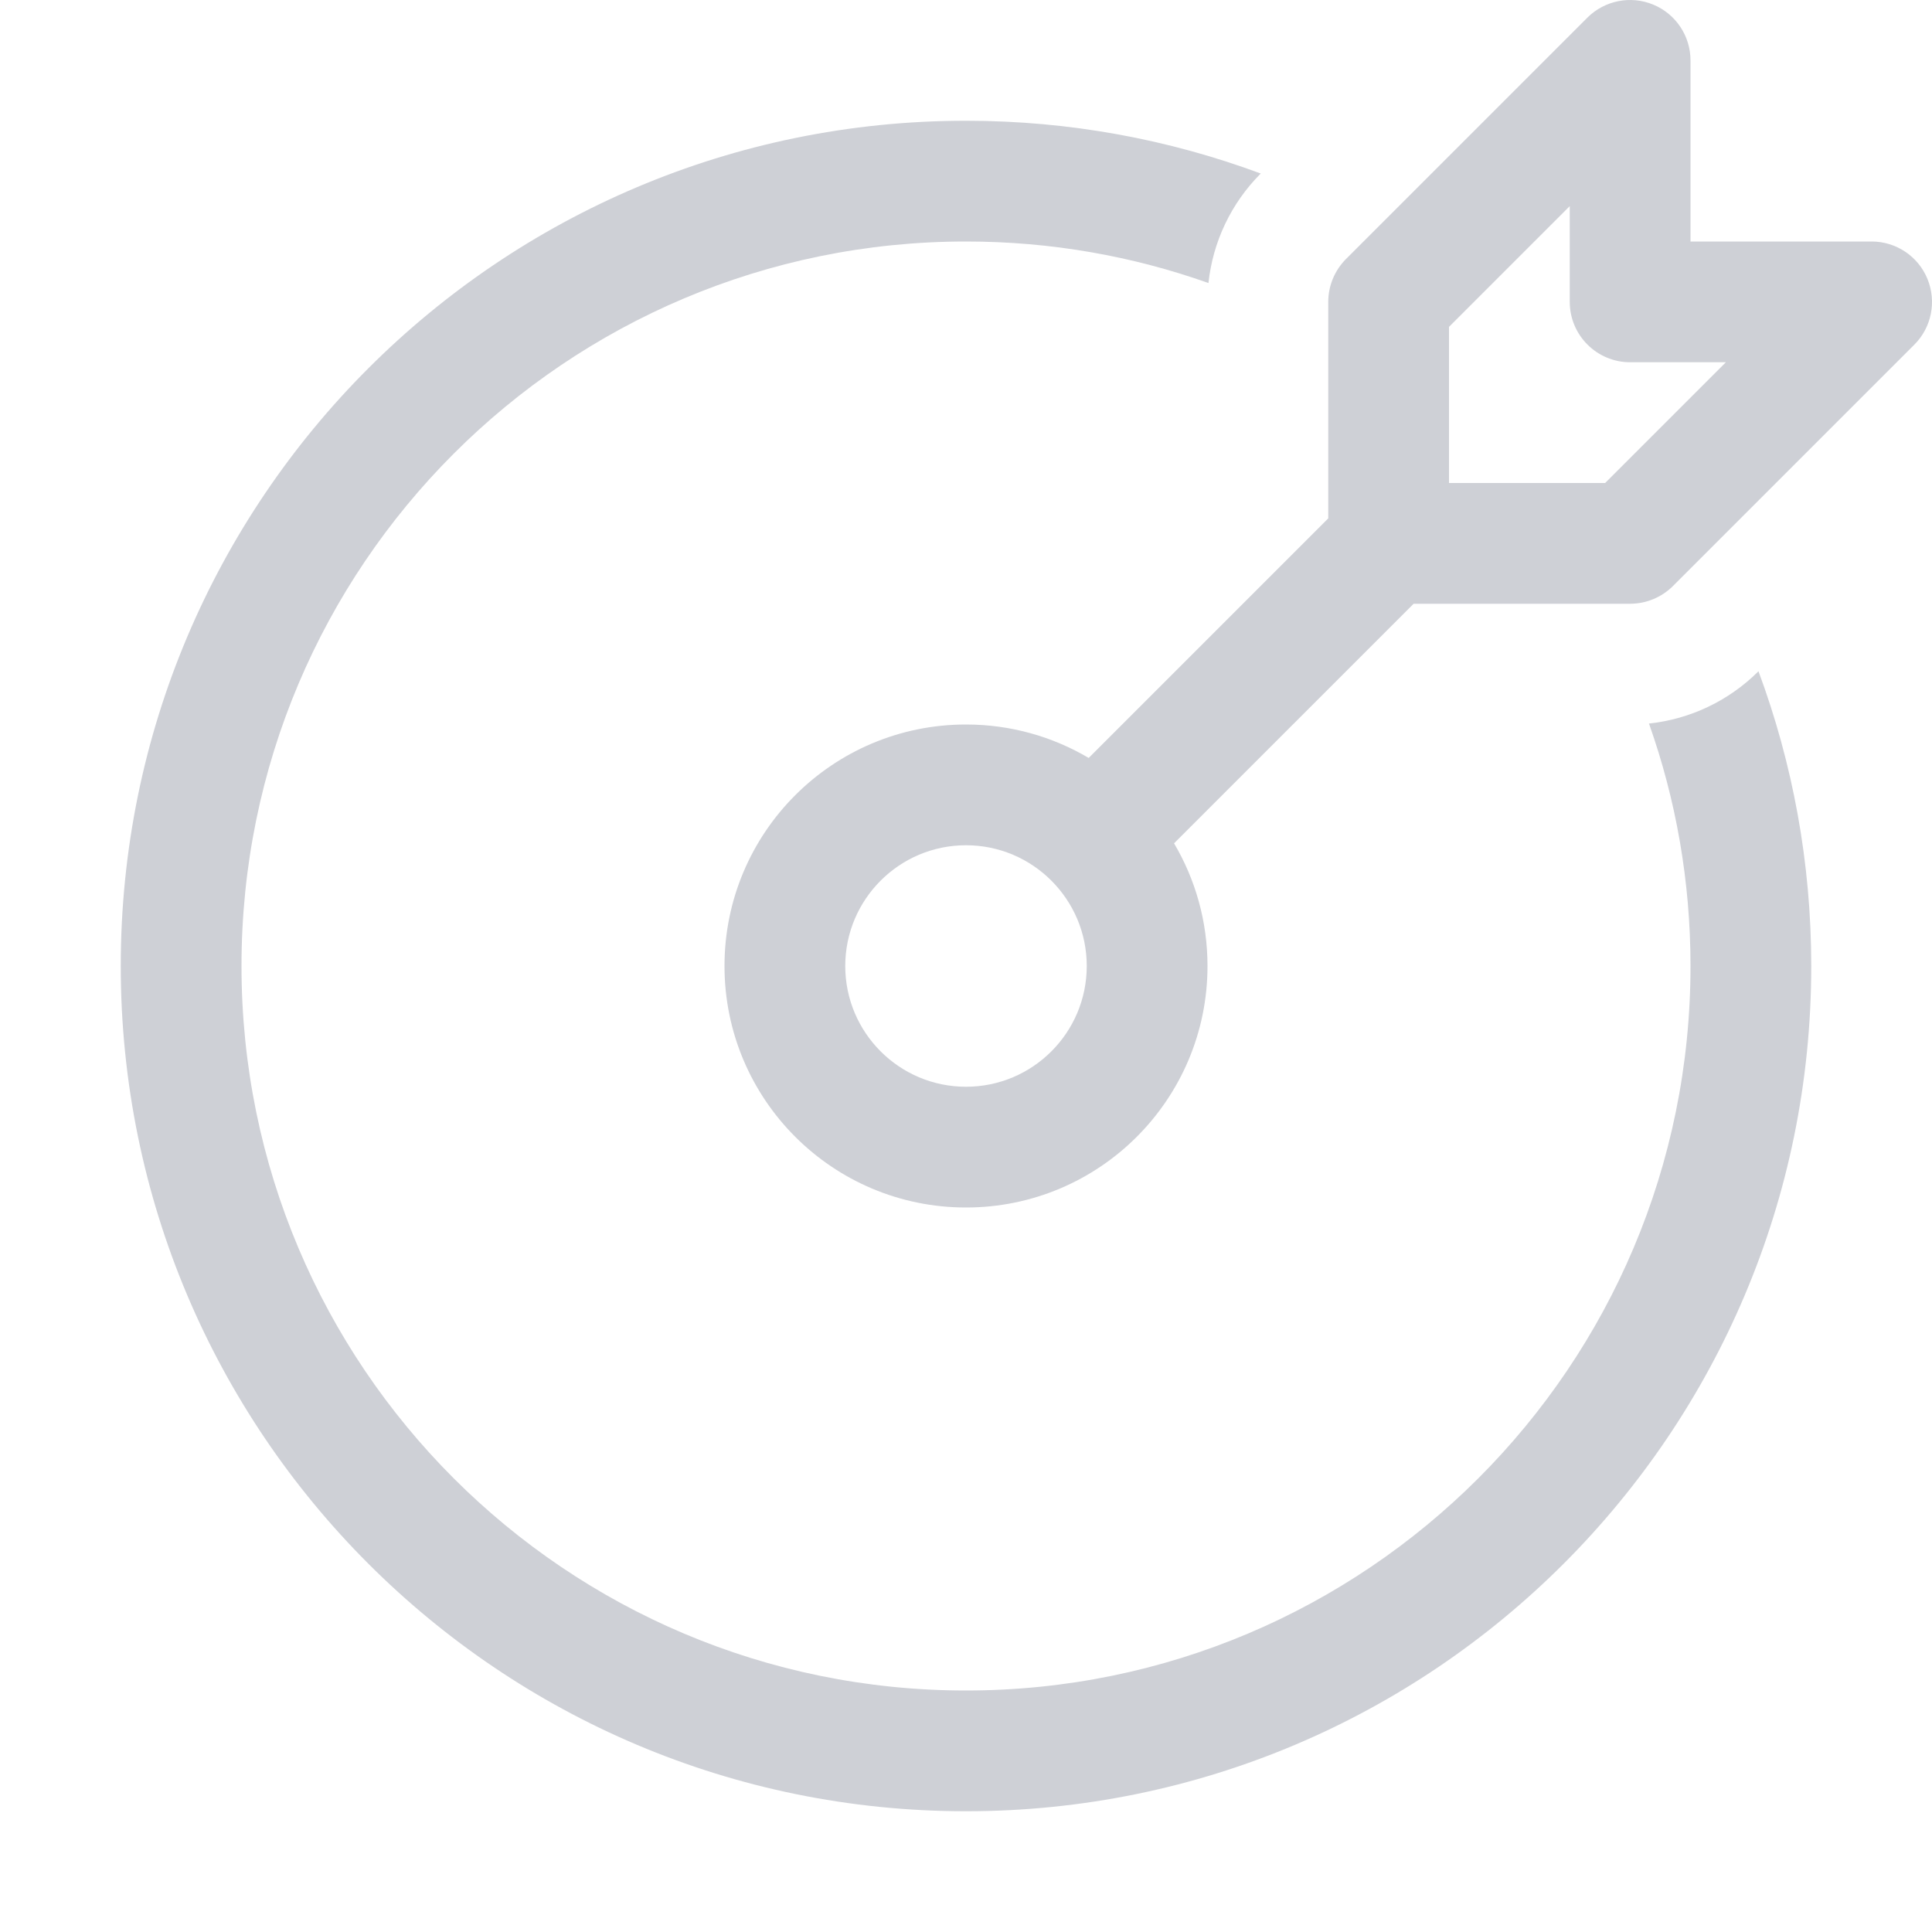
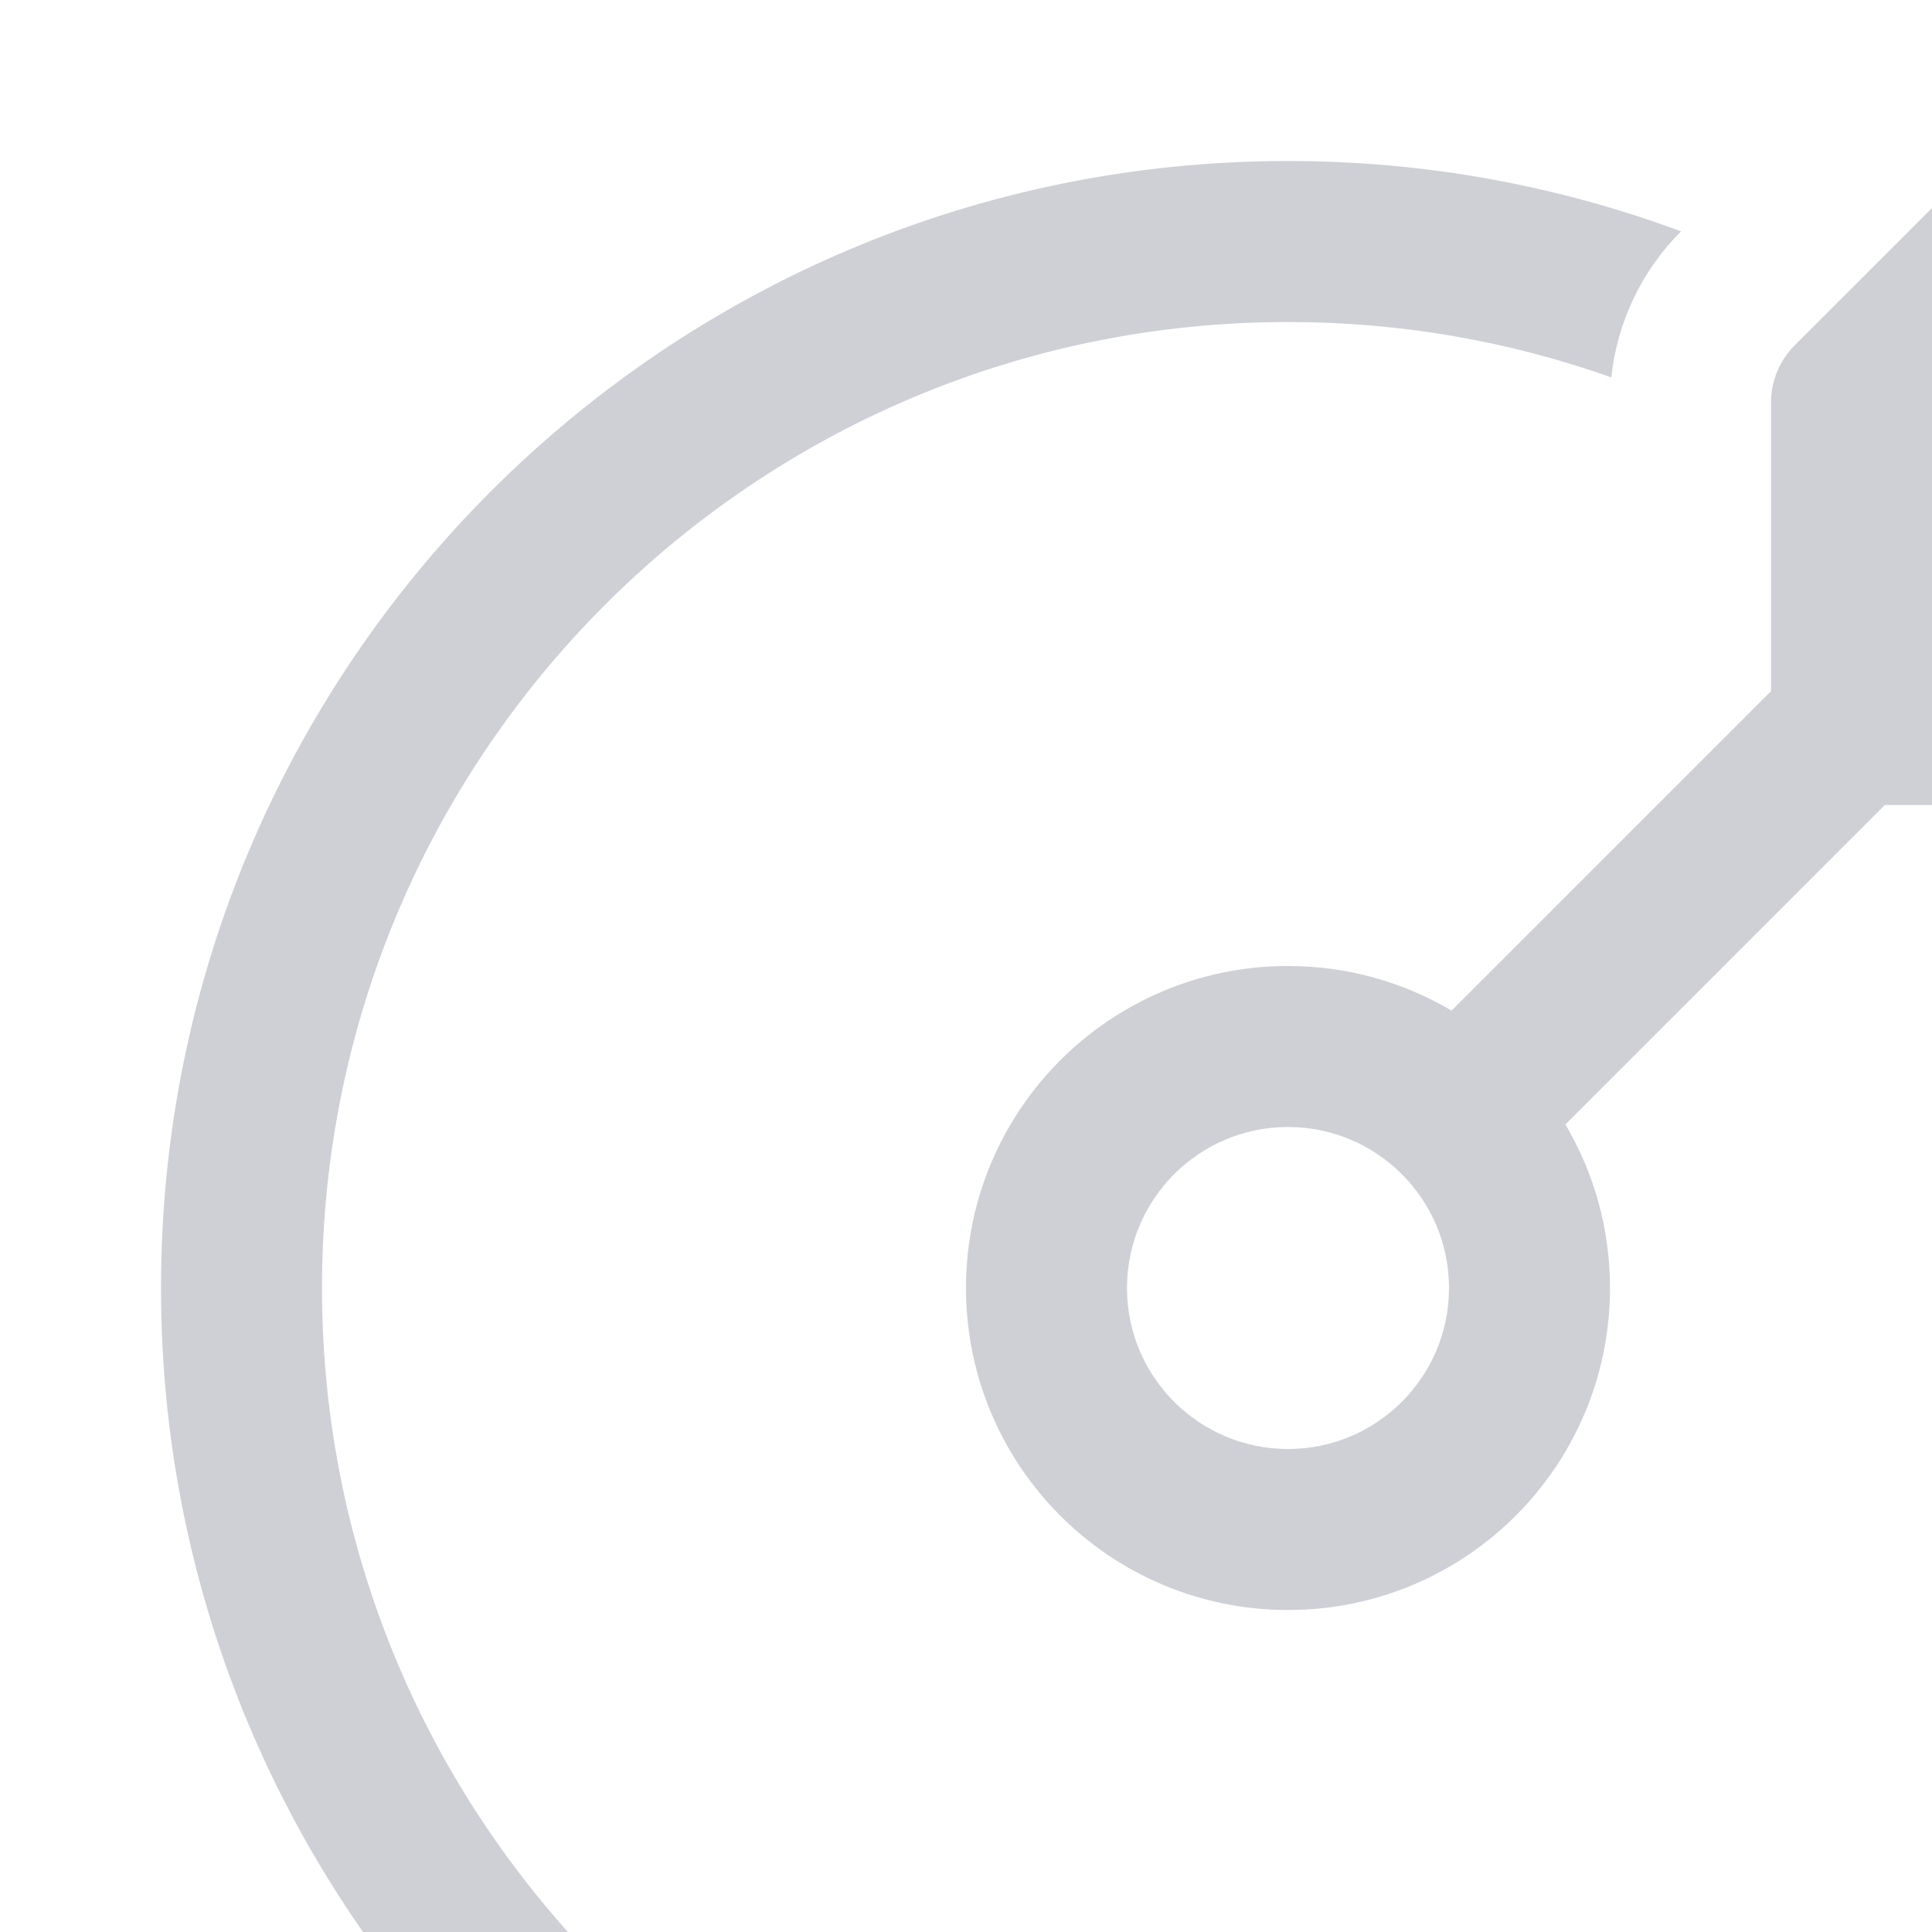
- <svg xmlns="http://www.w3.org/2000/svg" width="16" height="16" viewBox="0 0 16 16" fill="none">
+ <svg xmlns="http://www.w3.org/2000/svg" width="12" height="12" viewBox="0 0 12 12" fill="none">
  <path fill-rule="evenodd" clip-rule="evenodd" d="M14 0.5C14 0.298 13.878 0.115 13.691 0.038C13.505 -0.039 13.29 0.003 13.146 0.146L11.146 2.146C11.053 2.24 11 2.367 11 2.5V4.293L9.016 6.277C8.718 6.101 8.371 6 8 6C6.895 6 6 6.895 6 8C6 9.105 6.895 10 8 10C9.105 10 10 9.105 10 8C10 7.629 9.899 7.282 9.723 6.984L11.707 5H13.5C13.633 5 13.76 4.947 13.854 4.854L15.854 2.854C15.997 2.711 16.039 2.496 15.962 2.309C15.885 2.122 15.702 2 15.5 2H14V0.5ZM13.293 4H12V2.707L13 1.707V2.5C13 2.776 13.224 3 13.5 3H14.293L13.293 4ZM9 8C9 8.552 8.552 9 8 9C7.448 9 7 8.552 7 8C7 7.448 7.448 7 8 7C8.552 7 9 7.448 9 8Z" fill="#CED0D6" />
  <path d="M10.008 2.344C9.38 2.121 8.704 2 8 2C4.686 2 2 4.686 2 8C2 11.314 4.686 14 8 14C11.314 14 14 11.314 14 8C14 7.296 13.879 6.62 13.656 5.992C13.996 5.956 14.316 5.805 14.561 5.561L14.563 5.559C14.845 6.319 15 7.141 15 8C15 11.866 11.866 15 8 15C4.134 15 1 11.866 1 8C1 4.134 4.134 1 8 1C8.859 1 9.681 1.155 10.441 1.437L10.439 1.439C10.195 1.684 10.044 2.004 10.008 2.344Z" fill="#CED0D6" />
</svg>
